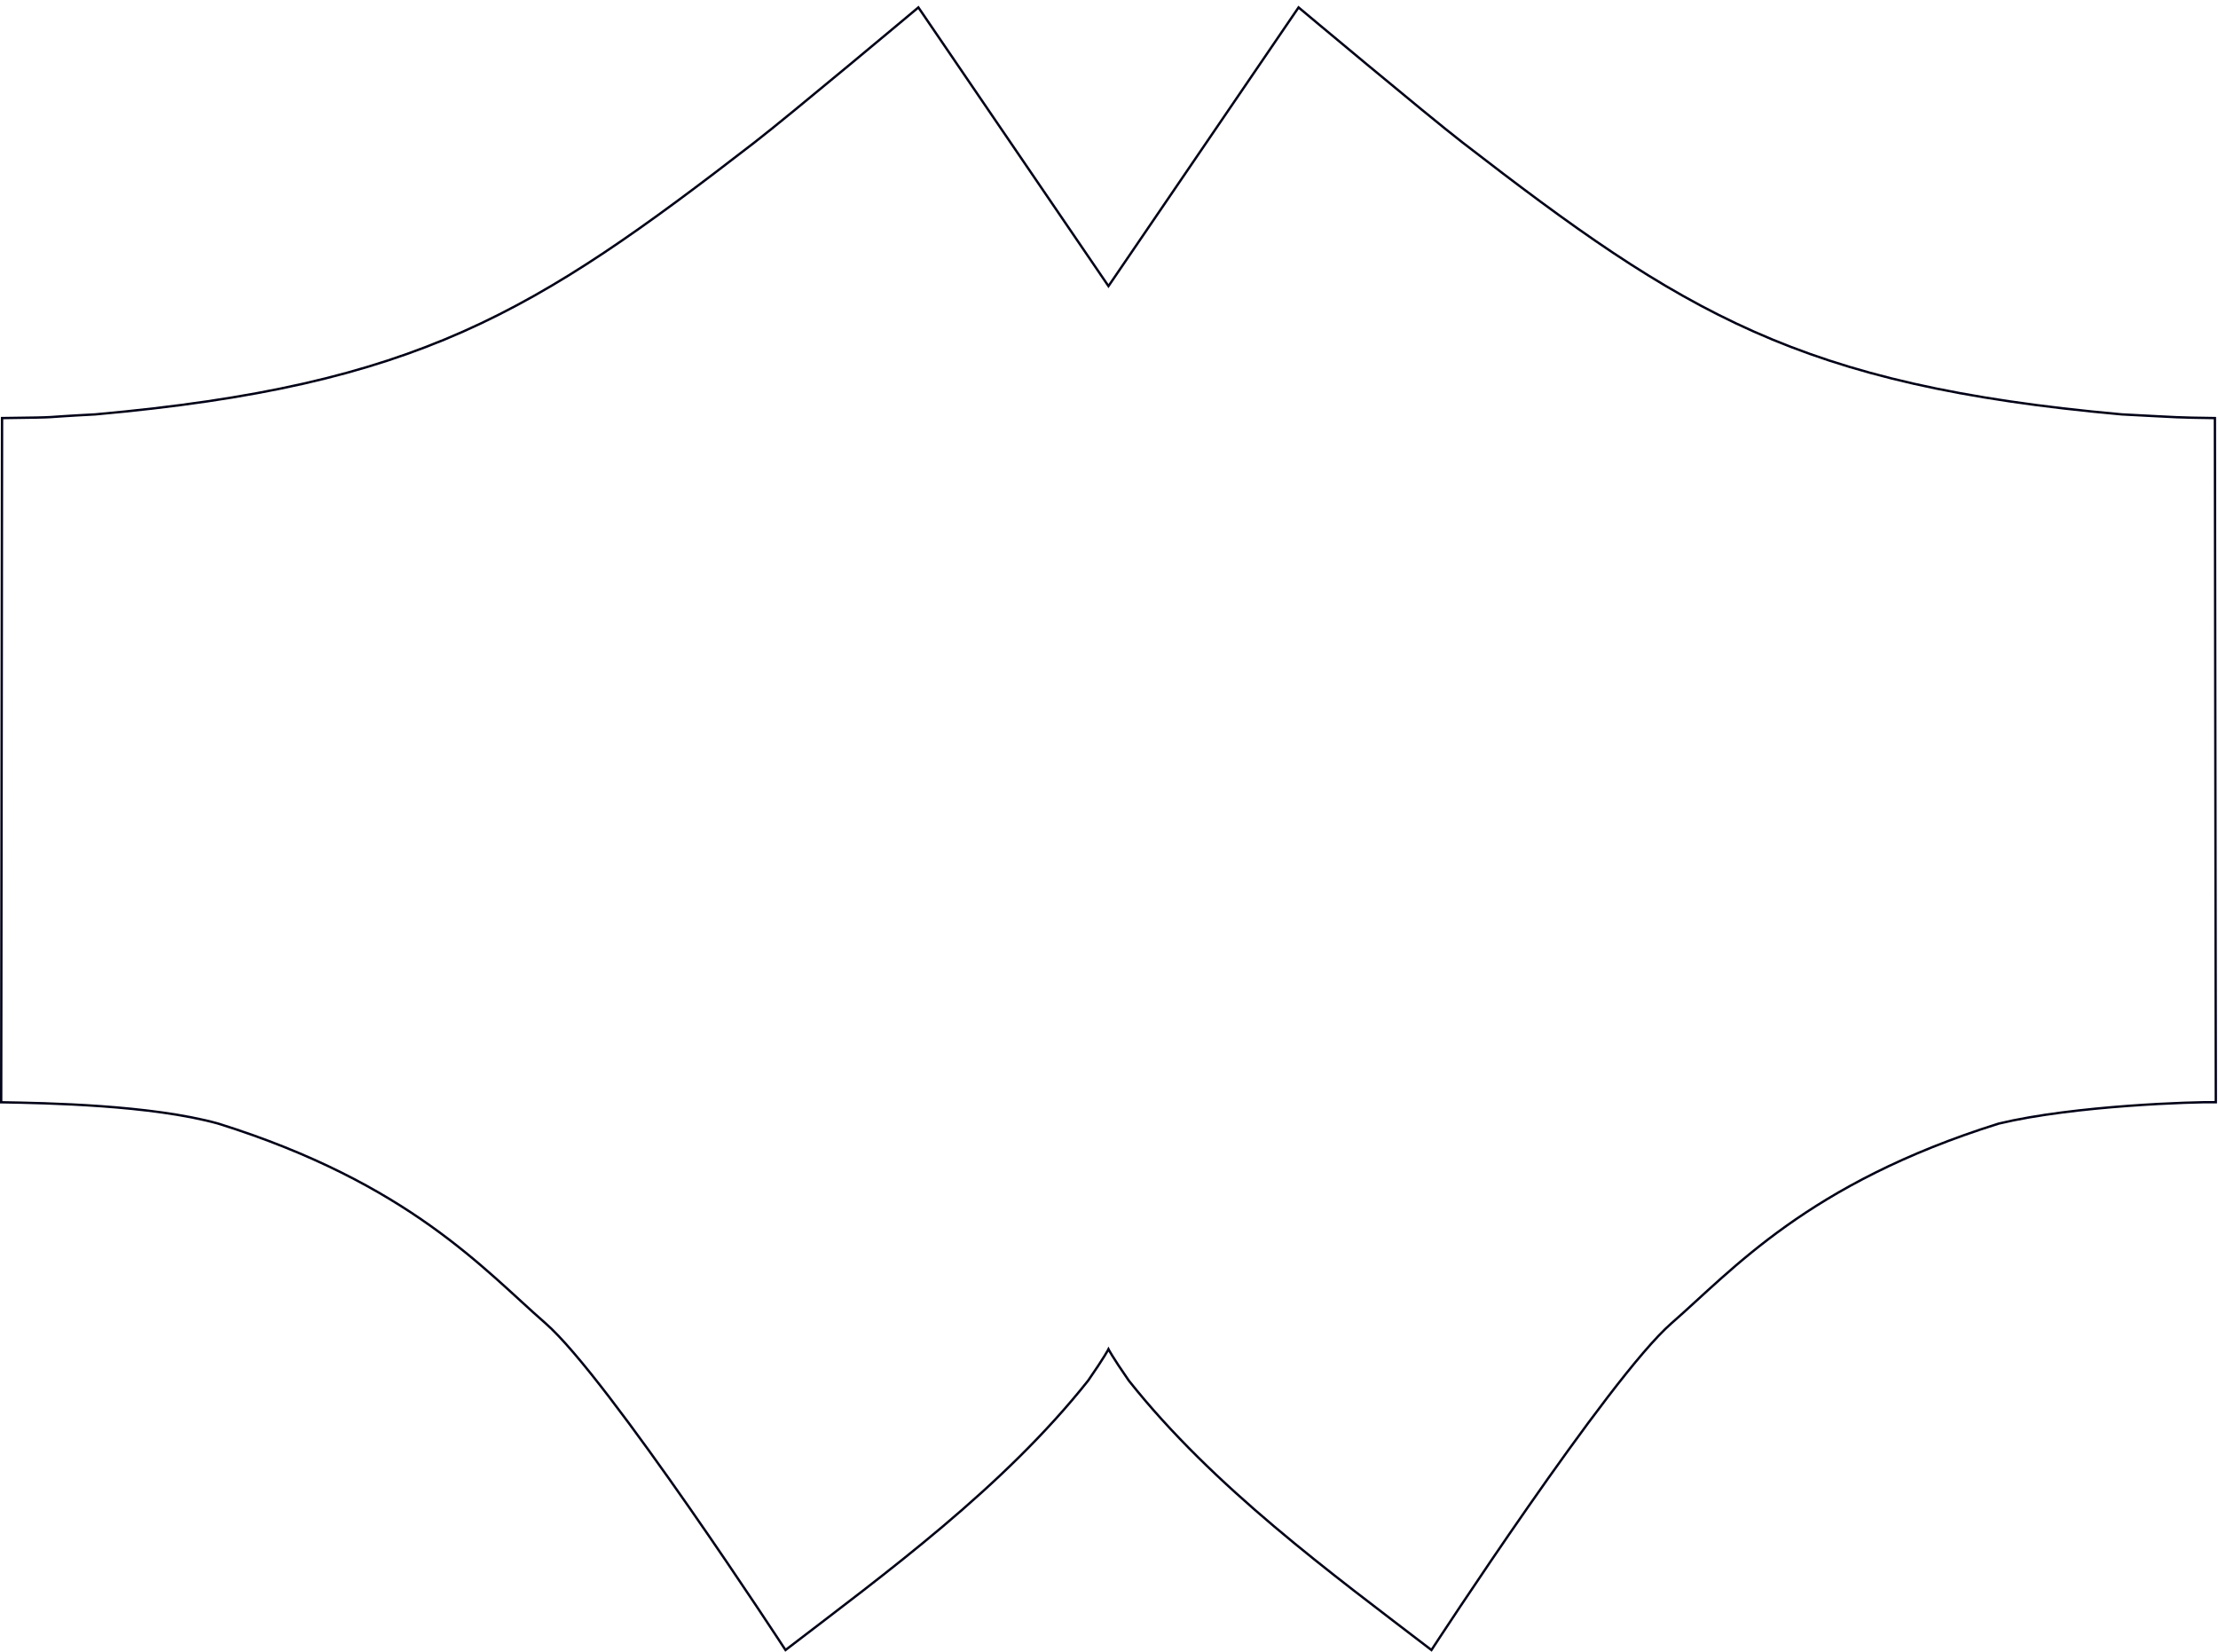
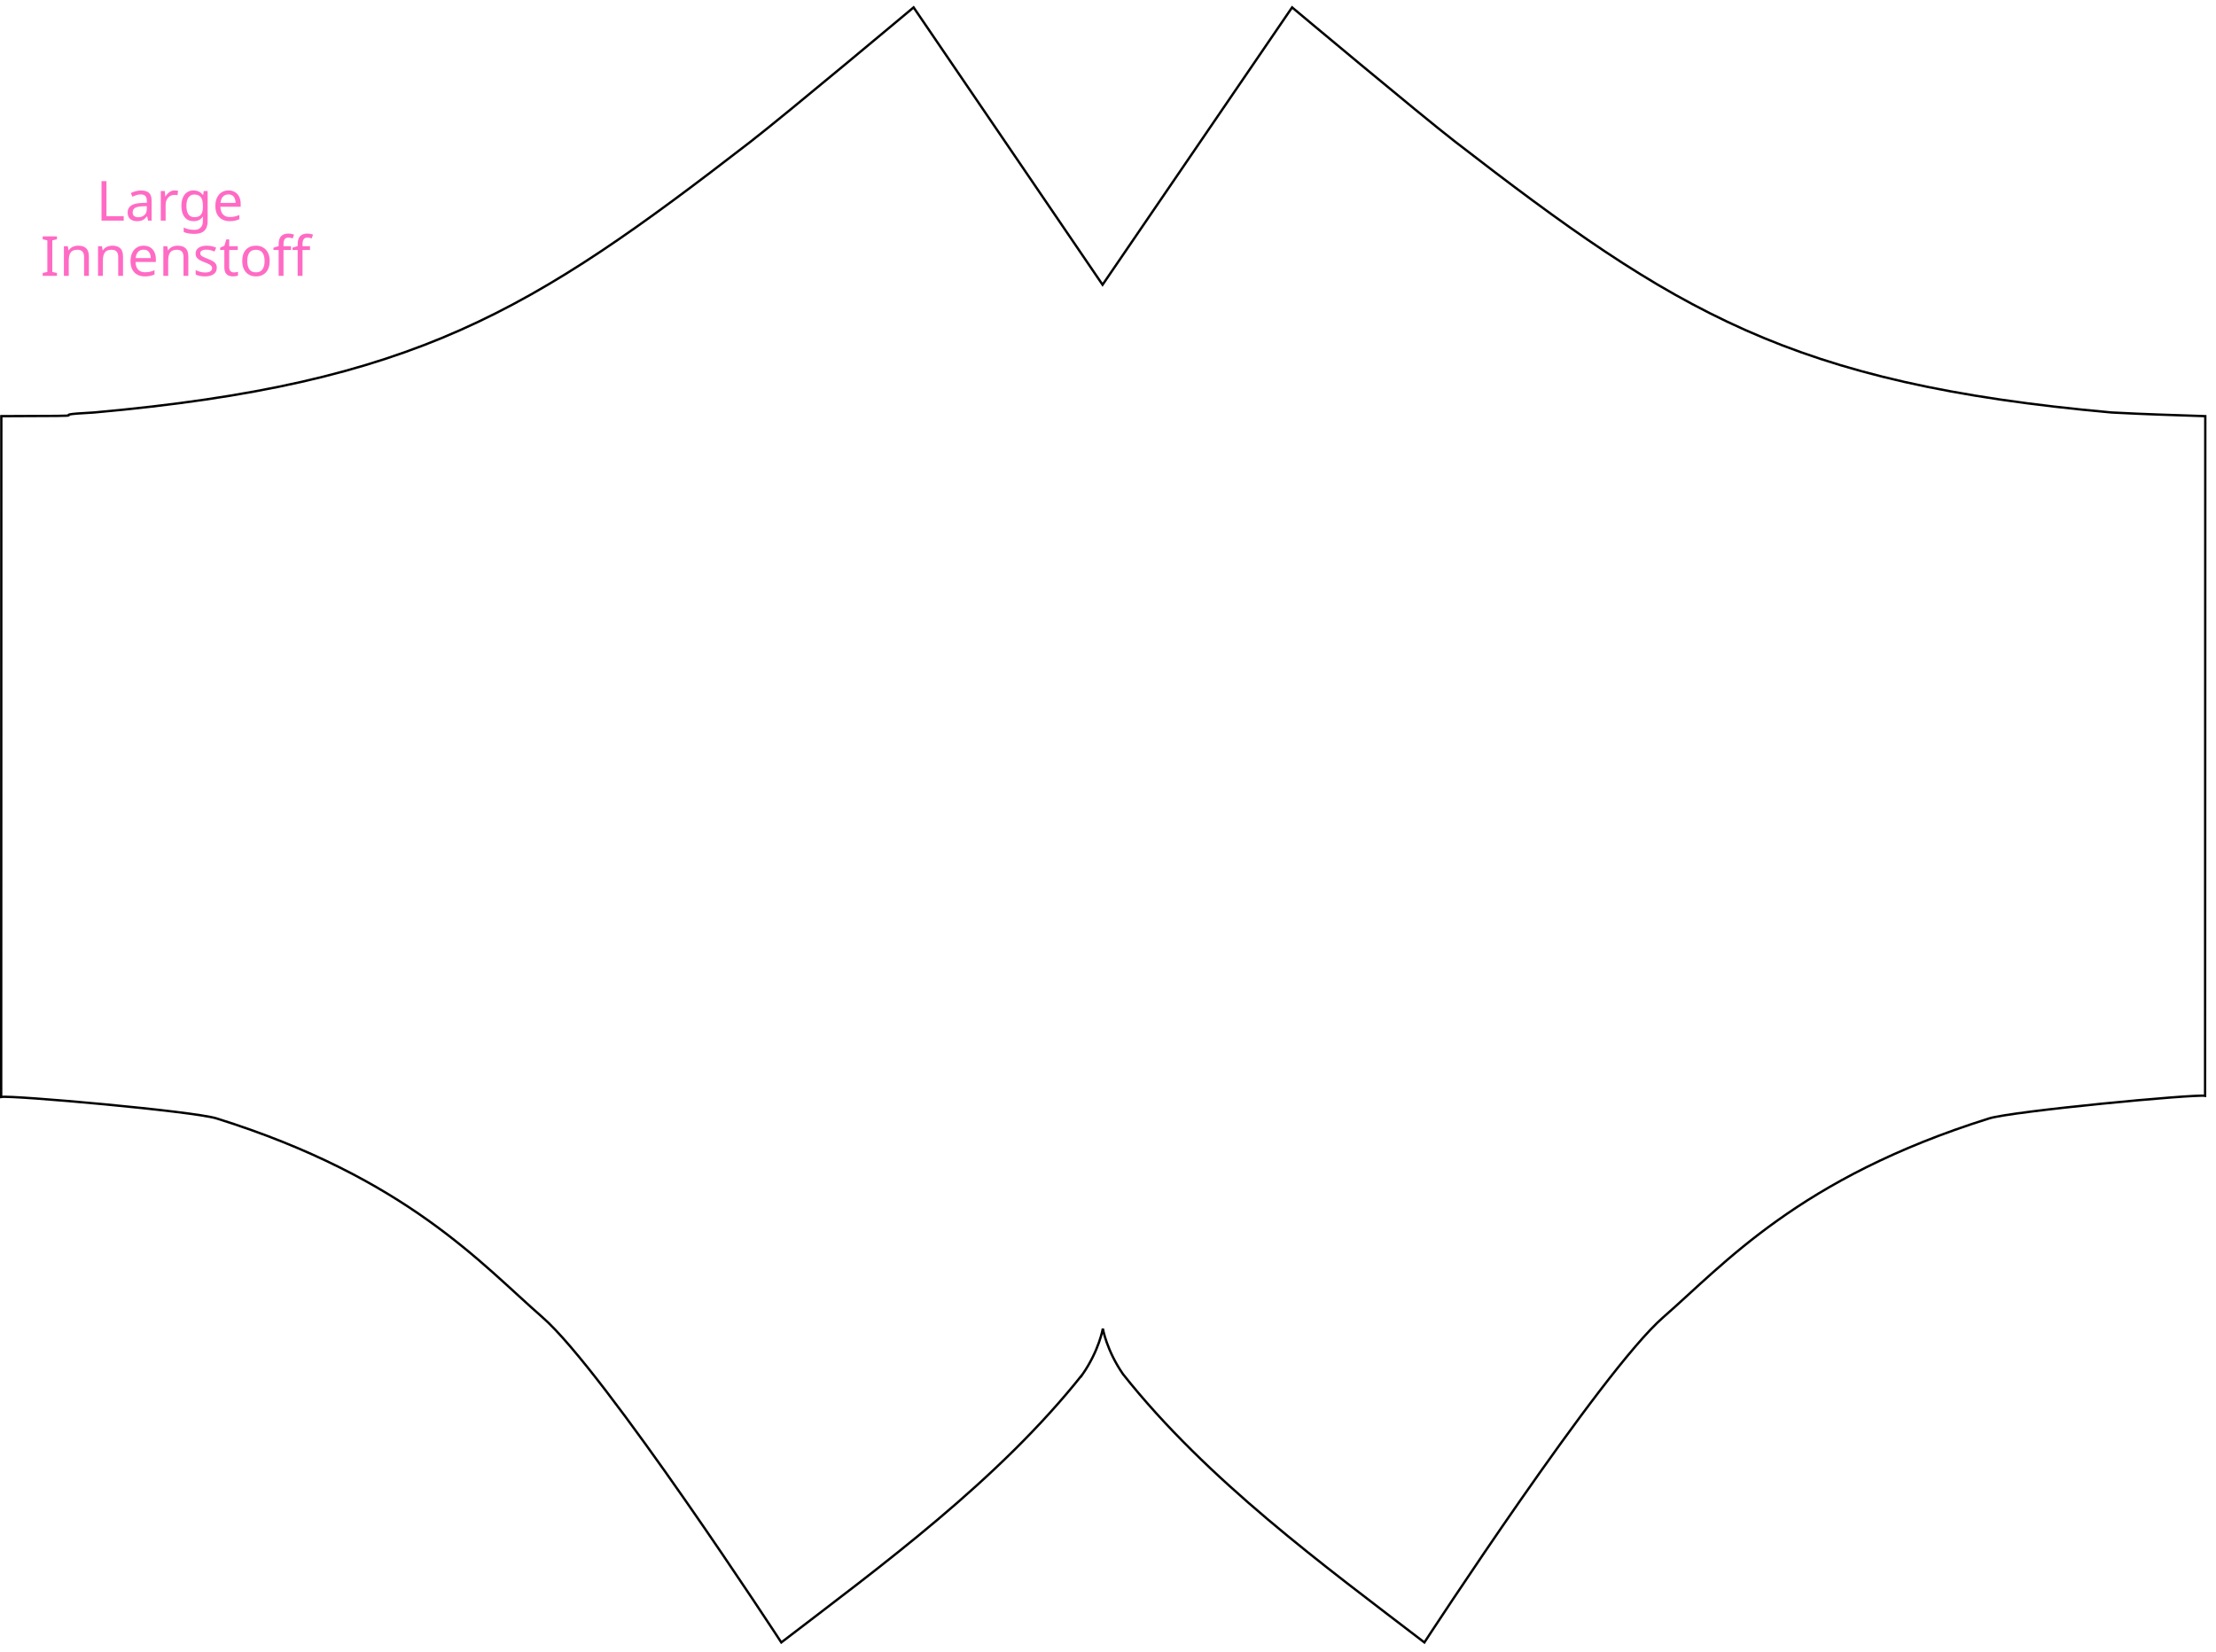
- <svg xmlns="http://www.w3.org/2000/svg" version="1.1" id="svg2" width="282mm" height="210mm" viewBox="0 0 1065.827 793.701">
+ <svg xmlns="http://www.w3.org/2000/svg" version="1.1" id="svg2" width="283mm" height="211mm" viewBox="0 0 1069.608 797.481">
  <defs id="defs6" />
-   <g id="layer1" transform="translate(0,-328.8189)">
-     <path style="fill:none;stroke:#000017;stroke-width:1.134;stroke-linecap:butt;stroke-linejoin:miter;stroke-miterlimit:4;stroke-dasharray:none;stroke-dashoffset:0;stroke-opacity:1" d="m 522.907,992.215 c -40.694,51.333 -97.235,92.512 -145.446,129.482 0,0 -85.259,-130.825 -115.292,-156.975 C 232.784,939.137 196.679,897.474 104.88,868.735 72.559,859.778 22.162,858.867 0.568,858.491 l 0.419,-328.776 C 32.935,529.295 15.938,529.482 45.774,527.942 200.871,514.014 256.512,479.285 362.536,397.281 c 17.17,-13.28 78.779,-64.893 78.779,-64.893 l 91.346,133.917 91.348,-133.917 c 0,0 61.609,51.613 78.779,64.893 106.024,82.004 161.665,116.733 316.763,130.66 29.835,1.541 25.381,1.49 44.787,1.774 l 0.443,328.728 c -10.089,-0.19 -67.796,1.537 -104.336,10.292 -91.799,28.739 -127.904,70.402 -157.289,95.987 -30.033,26.15 -115.292,156.975 -115.292,156.975 -48.211,-36.97 -104.752,-78.149 -145.446,-129.482 -7.982,-11.529 -9.756,-15.077 -9.756,-15.077 0,0 -1.773,3.547 -9.755,15.077 z" id="path3715" />
+   <g id="layer1" transform="translate(0,-325.0395)">
+     <g id="g1010" transform="translate(-129.1974)">
+       <path id="path3715" d="m 651.757,988.436 c -40.694,51.333 -97.235,92.512 -145.446,129.482 0,0 -85.259,-130.825 -115.292,-156.975 -29.385,-25.586 -65.49,-67.248 -157.289,-95.987 -11.132,-3.485 -98.646,-11.257 -103.967,-10.37 l 0.074,-328.649 c 56.759,-0.148 14.951,-0.233 44.787,-1.774 155.098,-13.928 210.739,-48.656 316.763,-130.66 17.17,-13.28 78.779,-64.893 78.779,-64.893 l 91.215,133.892 91.48,-133.892 c 0,0 61.609,51.613 78.779,64.893 106.024,82.004 161.665,116.733 316.763,130.66 18.171,0.962 27.512,1.144 45.23,1.774 l -0.097,328.104 c -5.321,-0.887 -93.108,7.431 -104.24,10.916 -91.799,28.739 -127.904,70.402 -157.289,95.987 -30.033,26.15 -115.292,156.975 -115.292,156.975 -48.211,-36.97 -104.752,-78.149 -145.446,-129.482 -7.982,-11.529 -9.756,-22.017 -9.756,-22.017 0,0 -1.774,10.488 -9.756,22.017 z" style="fill:none;stroke:#000000;stroke-width:1.134;stroke-linecap:butt;stroke-linejoin:miter;stroke-miterlimit:4;stroke-dasharray:none;stroke-dashoffset:0;stroke-opacity:1" />
+       <flowRoot style="font-style:normal;font-weight:normal;font-size:10.667px;line-height:1;font-family:sans-serif;letter-spacing:0px;word-spacing:0px;fill:#000000;fill-opacity:1;stroke:none" id="flowRoot968" xml:space="preserve">
+         <flowRegion id="flowRegion970">
+           <rect y="-84.757" x="720.288" height="726.458" width="706.407" id="rect972" />
+         </flowRegion>
+         <flowPara id="flowPara974" />
+       </flowRoot>
+       <flowRoot transform="matrix(-1,0,0,1,1323.026,0)" style="font-style:normal;font-weight:normal;font-size:10.667px;line-height:1;font-family:sans-serif;letter-spacing:0px;word-spacing:0px;fill:#000000;fill-opacity:1;stroke:none" id="flowRoot968-3" xml:space="preserve">
+         <flowRegion id="flowRegion970-8">
+           <rect y="-84.757" x="720.288" height="726.458" width="706.407" id="rect972-5" />
+         </flowRegion>
+         <flowPara id="flowPara974-6" />
+       </flowRoot>
+       <text id="text965" y="431.537" x="223.643" style="font-style:normal;font-weight:normal;font-size:10.667px;line-height:1;font-family:sans-serif;letter-spacing:0px;word-spacing:0px;fill:#ff6bc4;fill-opacity:1;stroke:none" xml:space="preserve">
+         <tspan style="font-style:normal;font-variant:normal;font-weight:normal;font-stretch:normal;font-size:26.667px;font-family:sans-serif;-inkscape-font-specification:'sans-serif, Normal';font-variant-ligatures:normal;font-variant-caps:normal;font-variant-numeric:normal;font-feature-settings:normal;text-align:center;writing-mode:lr-tb;text-anchor:middle;fill:#ff6bc4;fill-opacity:1" id="tspan967" y="431.537" x="223.643">Large</tspan>
+         <tspan id="tspan971" style="font-style:normal;font-variant:normal;font-weight:normal;font-stretch:normal;font-size:26.667px;font-family:sans-serif;-inkscape-font-specification:'sans-serif, Normal';font-variant-ligatures:normal;font-variant-caps:normal;font-variant-numeric:normal;font-feature-settings:normal;text-align:center;writing-mode:lr-tb;text-anchor:middle;fill:#ff6bc4;fill-opacity:1" y="458.203" x="223.643">Innenstoff</tspan>
+       </text>
+     </g>
  </g>
</svg>
